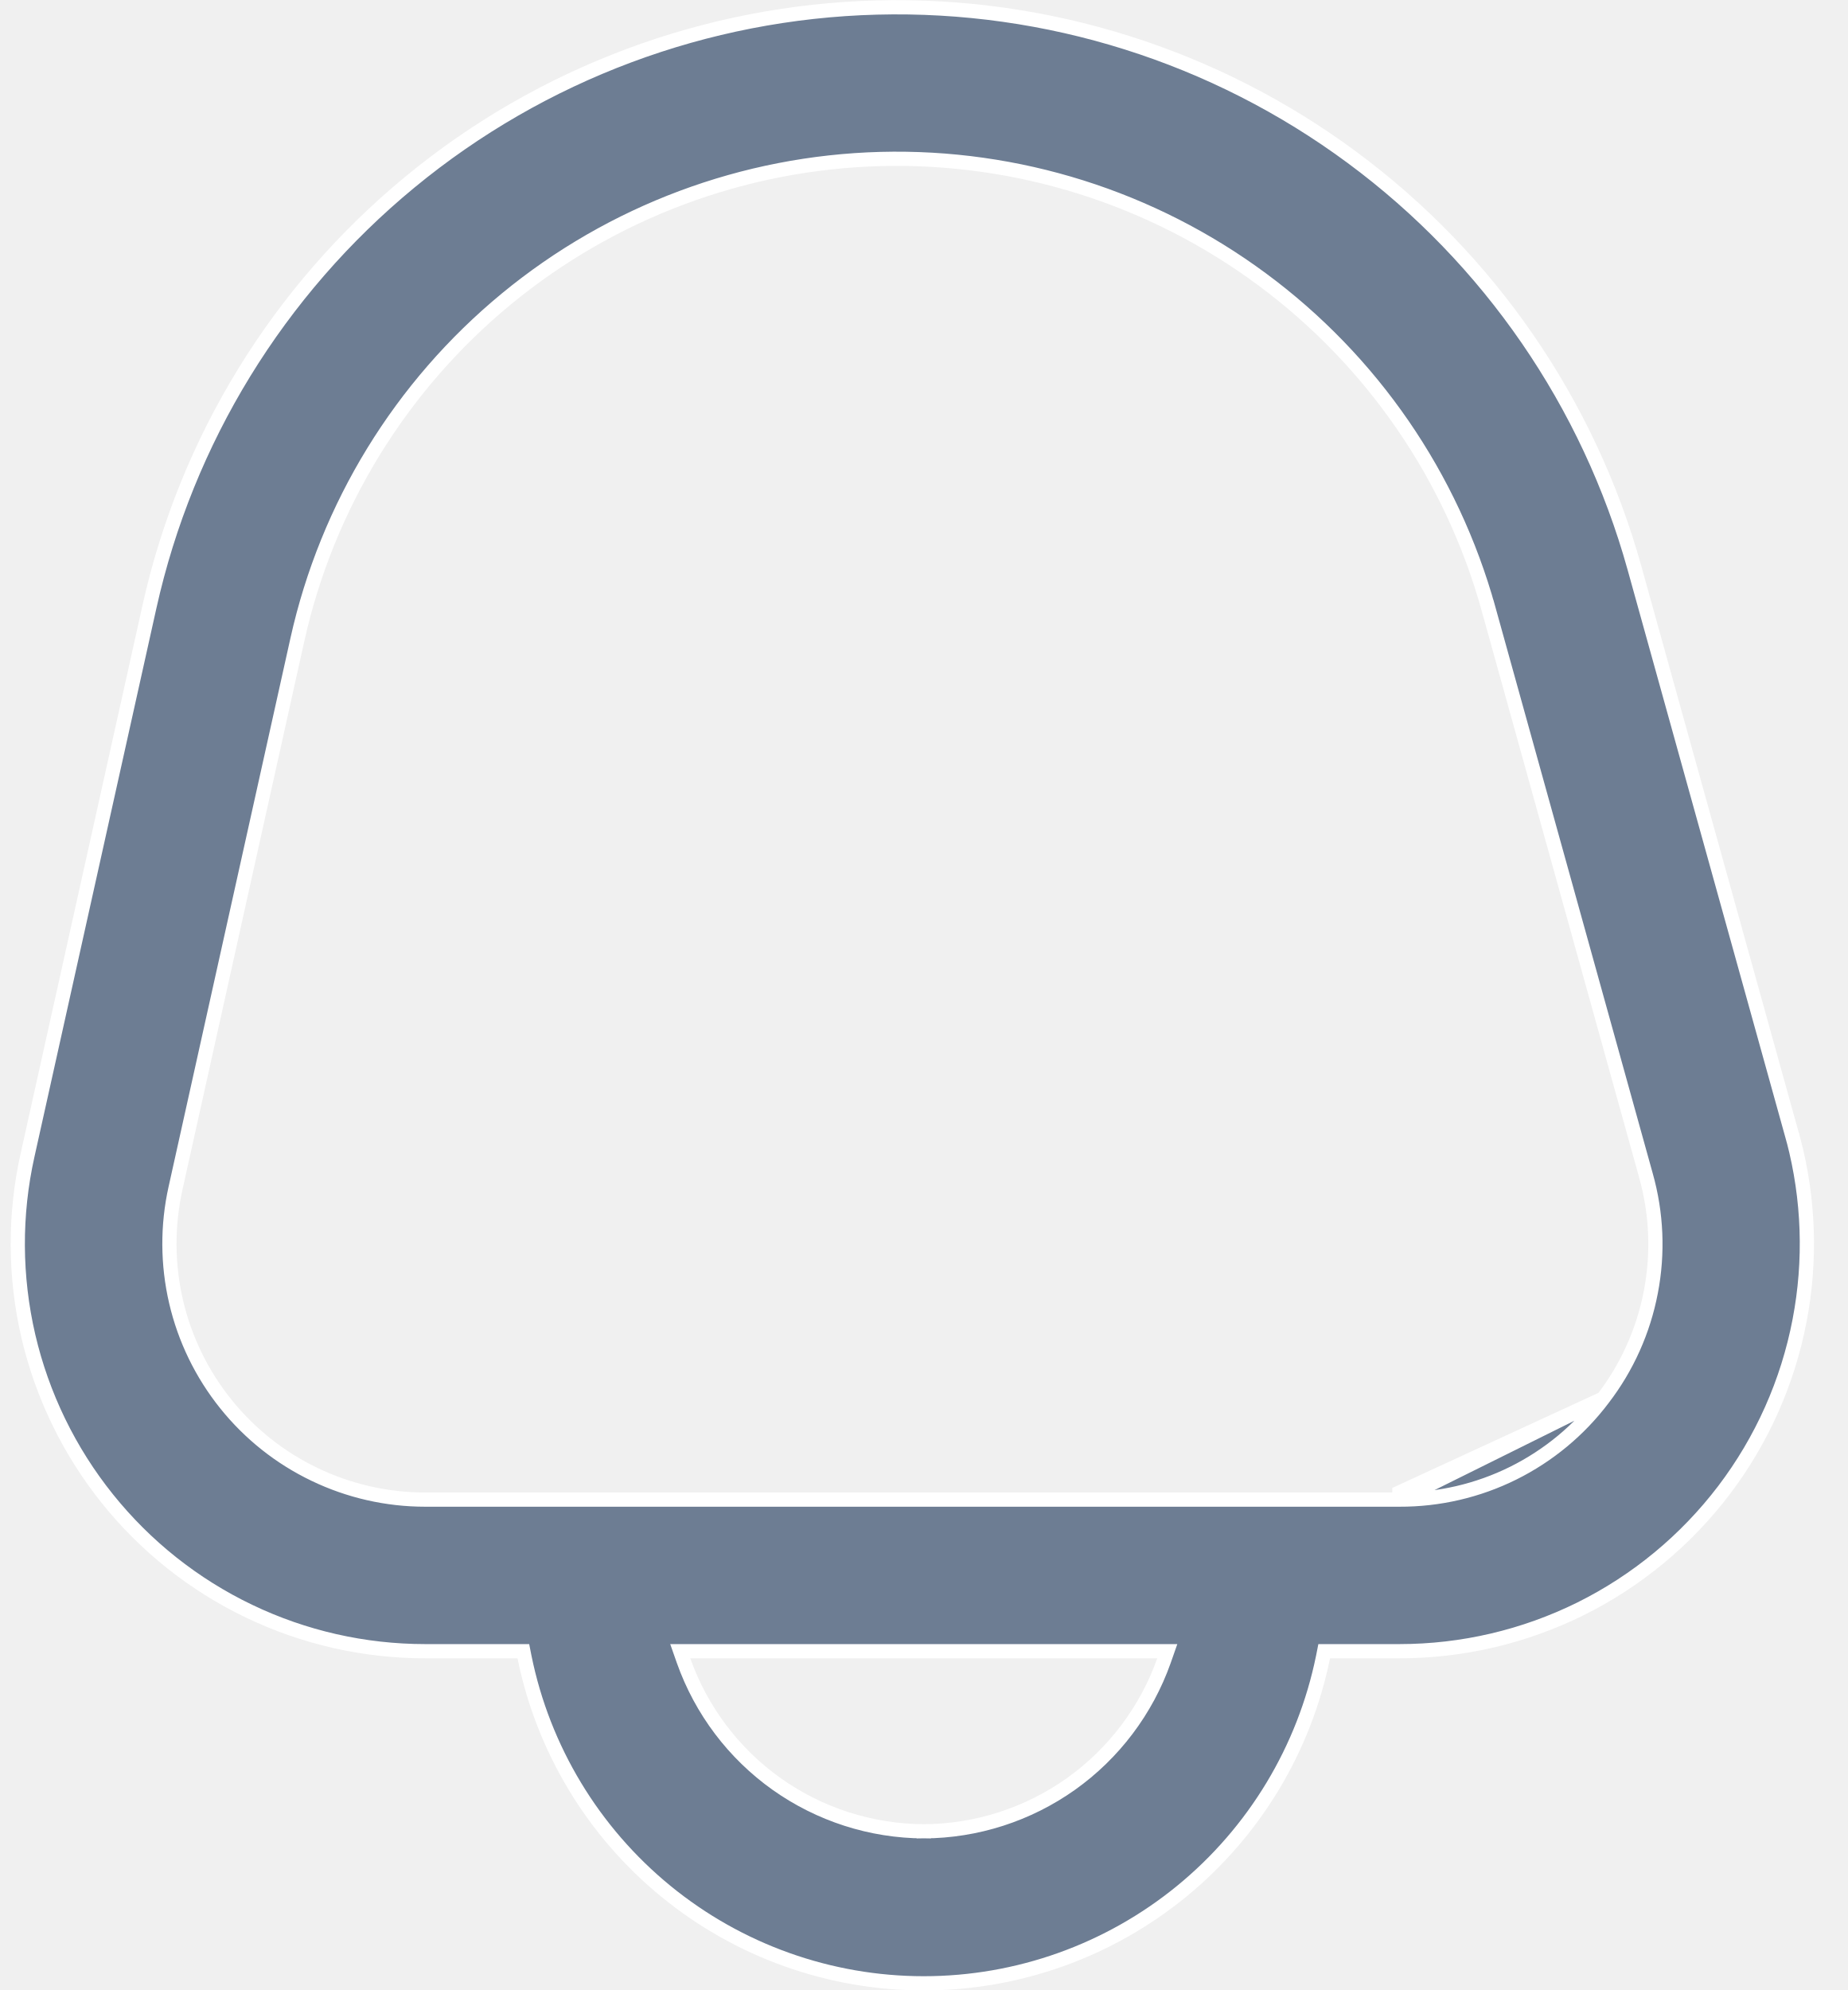
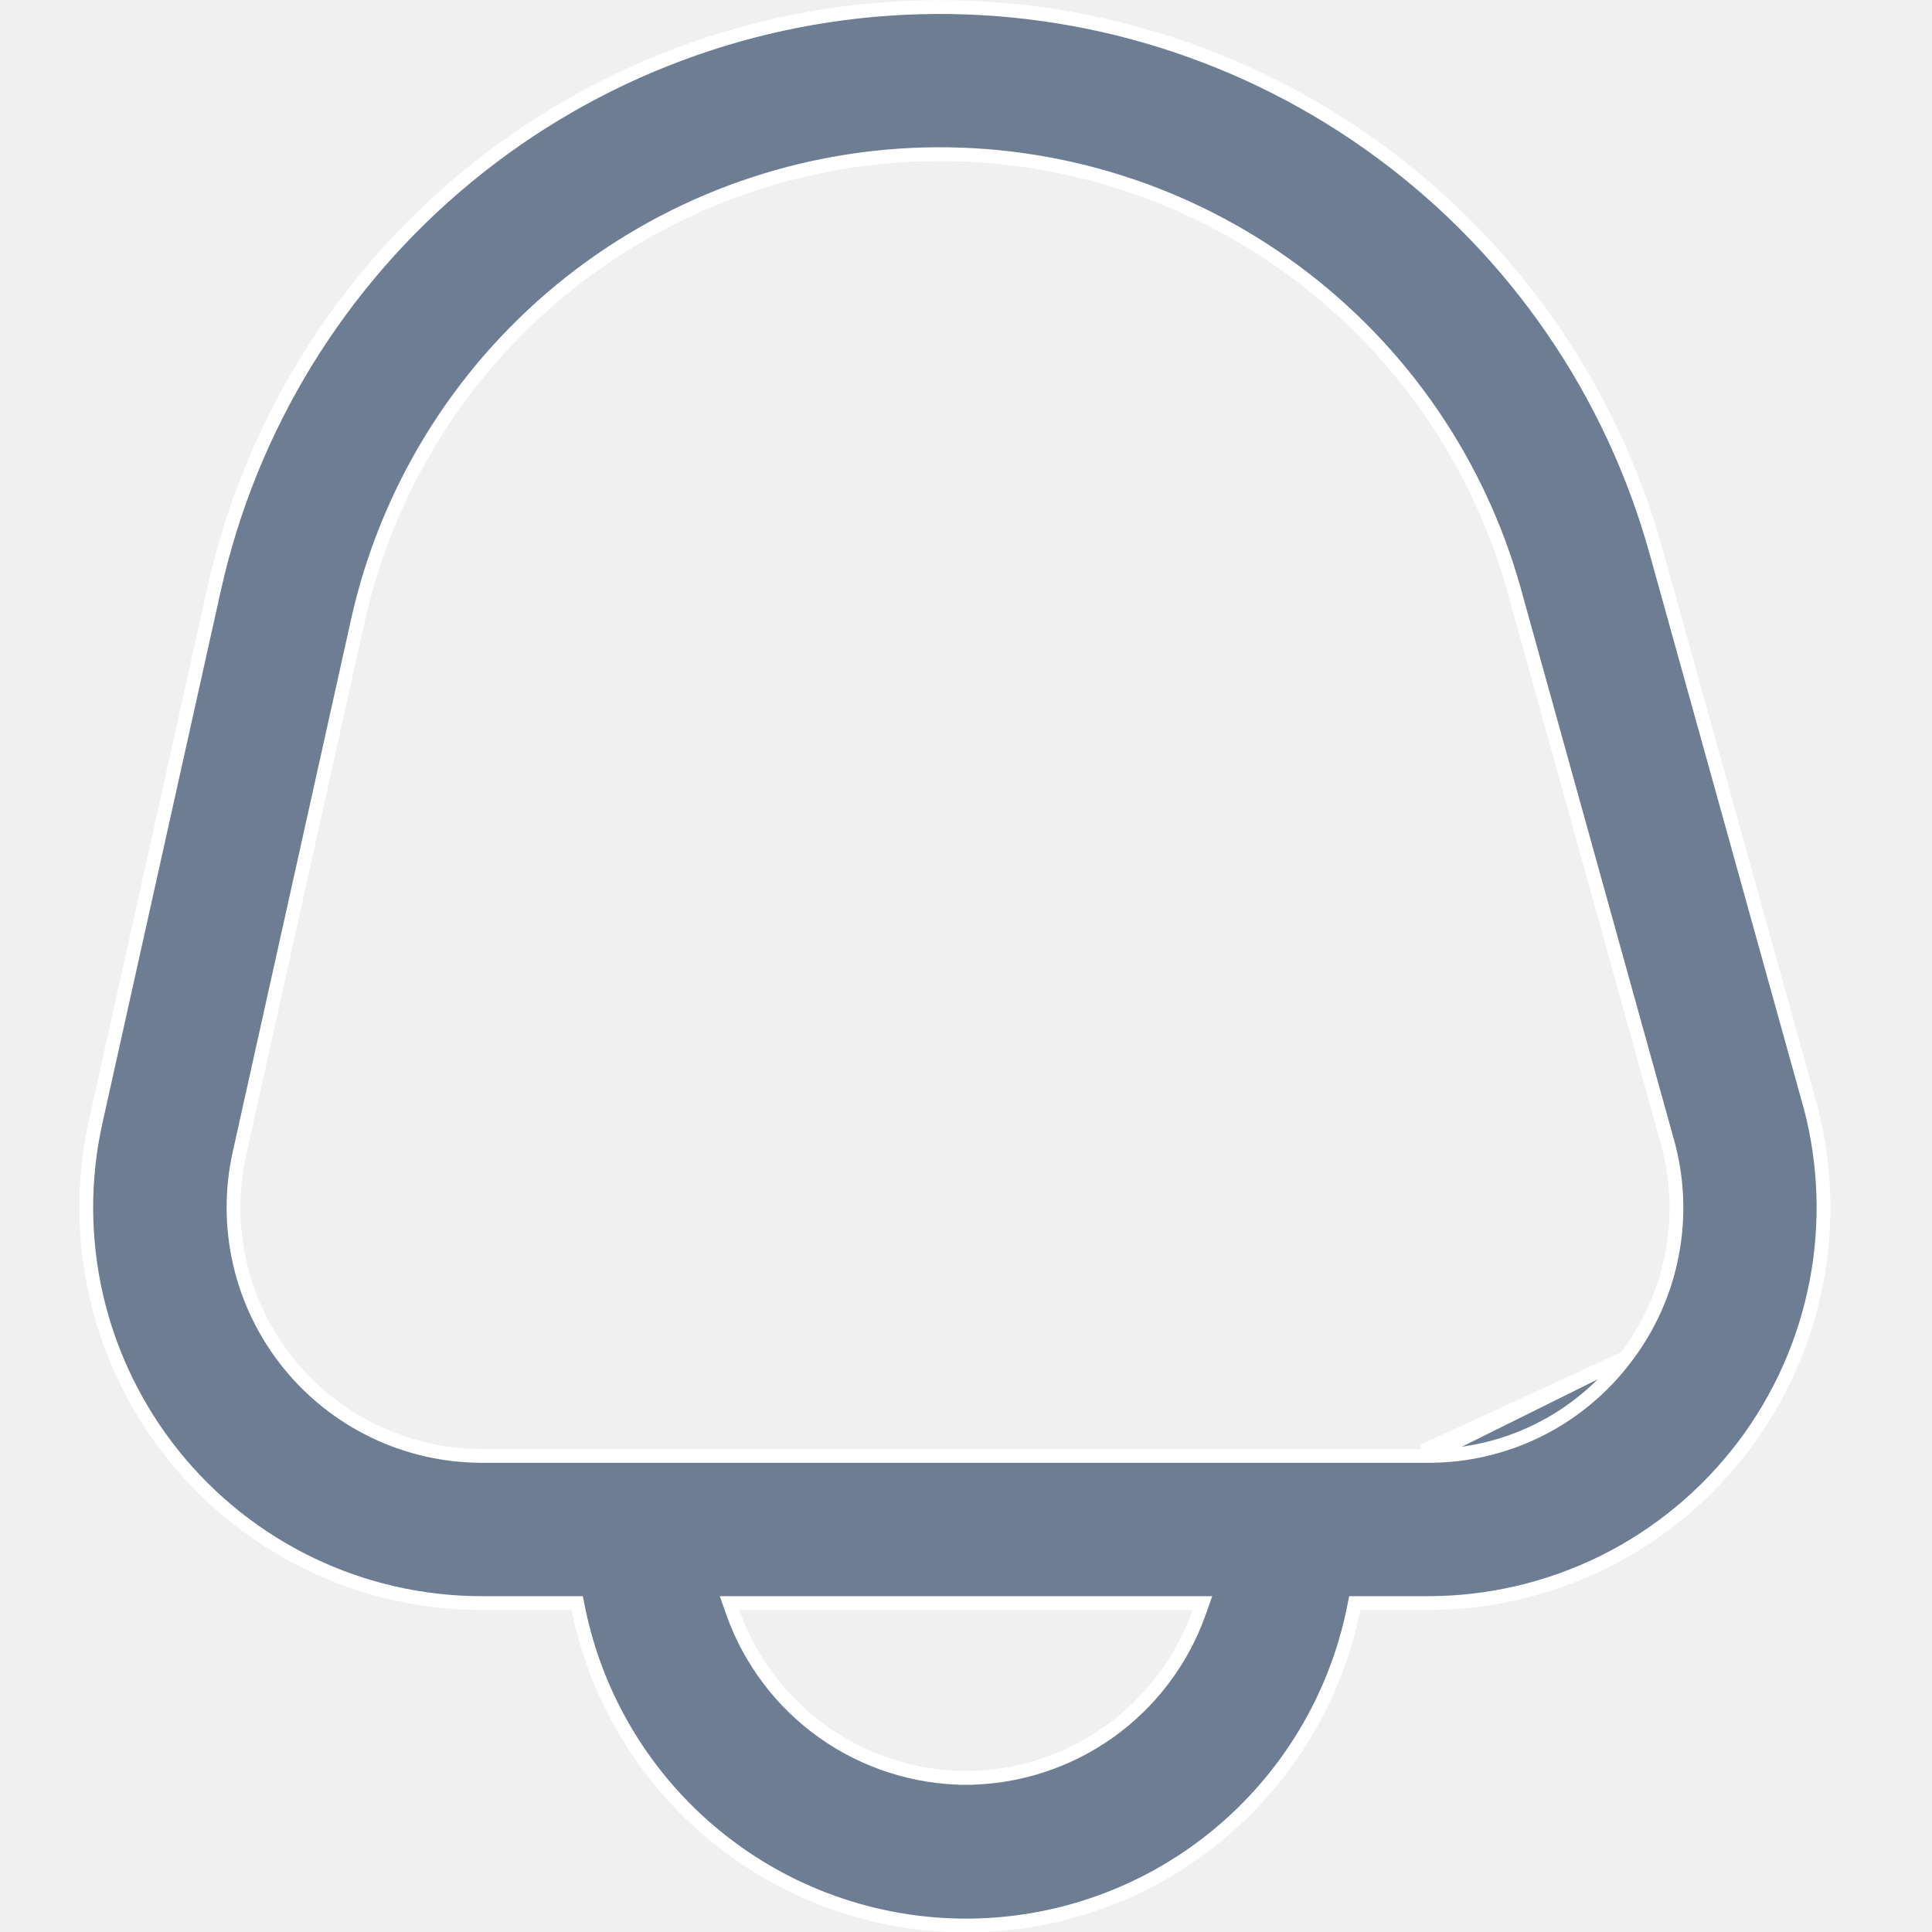
- <svg xmlns="http://www.w3.org/2000/svg" width="26" height="28" viewBox="0 0 26 28" fill="none">
+ <svg xmlns="http://www.w3.org/2000/svg" width="28" height="28" viewBox="0 0 26 28" fill="none">
  <path d="M22.56 19.678C22.226 20.122 21.792 20.481 21.295 20.728C20.797 20.975 20.249 21.102 19.693 21.1C19.693 21.1 19.693 21.1 19.693 21.1M22.56 19.678L19.693 21L19.693 21.1M22.56 19.678C22.898 19.237 23.128 18.724 23.232 18.178C23.337 17.633 23.313 17.071 23.162 16.536L20.946 8.561L20.849 8.588L20.946 8.561C20.43 6.704 19.308 5.073 17.758 3.928C16.209 2.782 14.32 2.187 12.394 2.237C10.467 2.288 8.613 2.981 7.126 4.206C5.638 5.432 4.603 7.119 4.185 9L4.185 9L2.47 16.719C2.353 17.245 2.356 17.791 2.478 18.316C2.6 18.841 2.839 19.332 3.176 19.752C3.513 20.173 3.94 20.512 4.426 20.745C4.912 20.979 5.445 21.1 5.984 21.1L19.693 21.1M22.56 19.678L19.693 21.1M25.218 15.966L25.238 16.039H25.239C25.457 16.869 25.487 17.737 25.325 18.58C25.159 19.448 24.794 20.266 24.259 20.97C23.724 21.673 23.034 22.244 22.242 22.637C21.45 23.029 20.578 23.233 19.694 23.233H18.717H18.635L18.619 23.314C18.355 24.61 17.652 25.775 16.628 26.612C15.604 27.449 14.322 27.906 13 27.906C11.678 27.906 10.396 27.449 9.372 26.612C8.348 25.775 7.644 24.61 7.381 23.314L7.365 23.233H7.283H5.984C5.125 23.233 4.277 23.041 3.503 22.669C2.729 22.298 2.048 21.757 1.511 21.087C0.974 20.418 0.594 19.636 0.399 18.8C0.205 17.963 0.2 17.094 0.387 16.256L2.103 8.538C2.624 6.193 3.915 4.089 5.77 2.561C7.624 1.033 9.936 0.169 12.338 0.106C14.74 0.043 17.094 0.785 19.026 2.214C20.958 3.642 22.357 5.676 23.001 7.99L25.218 15.966ZM9.715 23.233H9.573L9.62 23.367C9.868 24.066 10.325 24.672 10.93 25.102C11.535 25.531 12.258 25.764 13 25.767L13 25.667L13 25.767C13.742 25.764 14.465 25.531 15.07 25.102C15.675 24.672 16.132 24.066 16.38 23.367L16.427 23.233H16.285H9.715Z" fill="#6D7D93" stroke="white" stroke-width="0.2" />
</svg>
